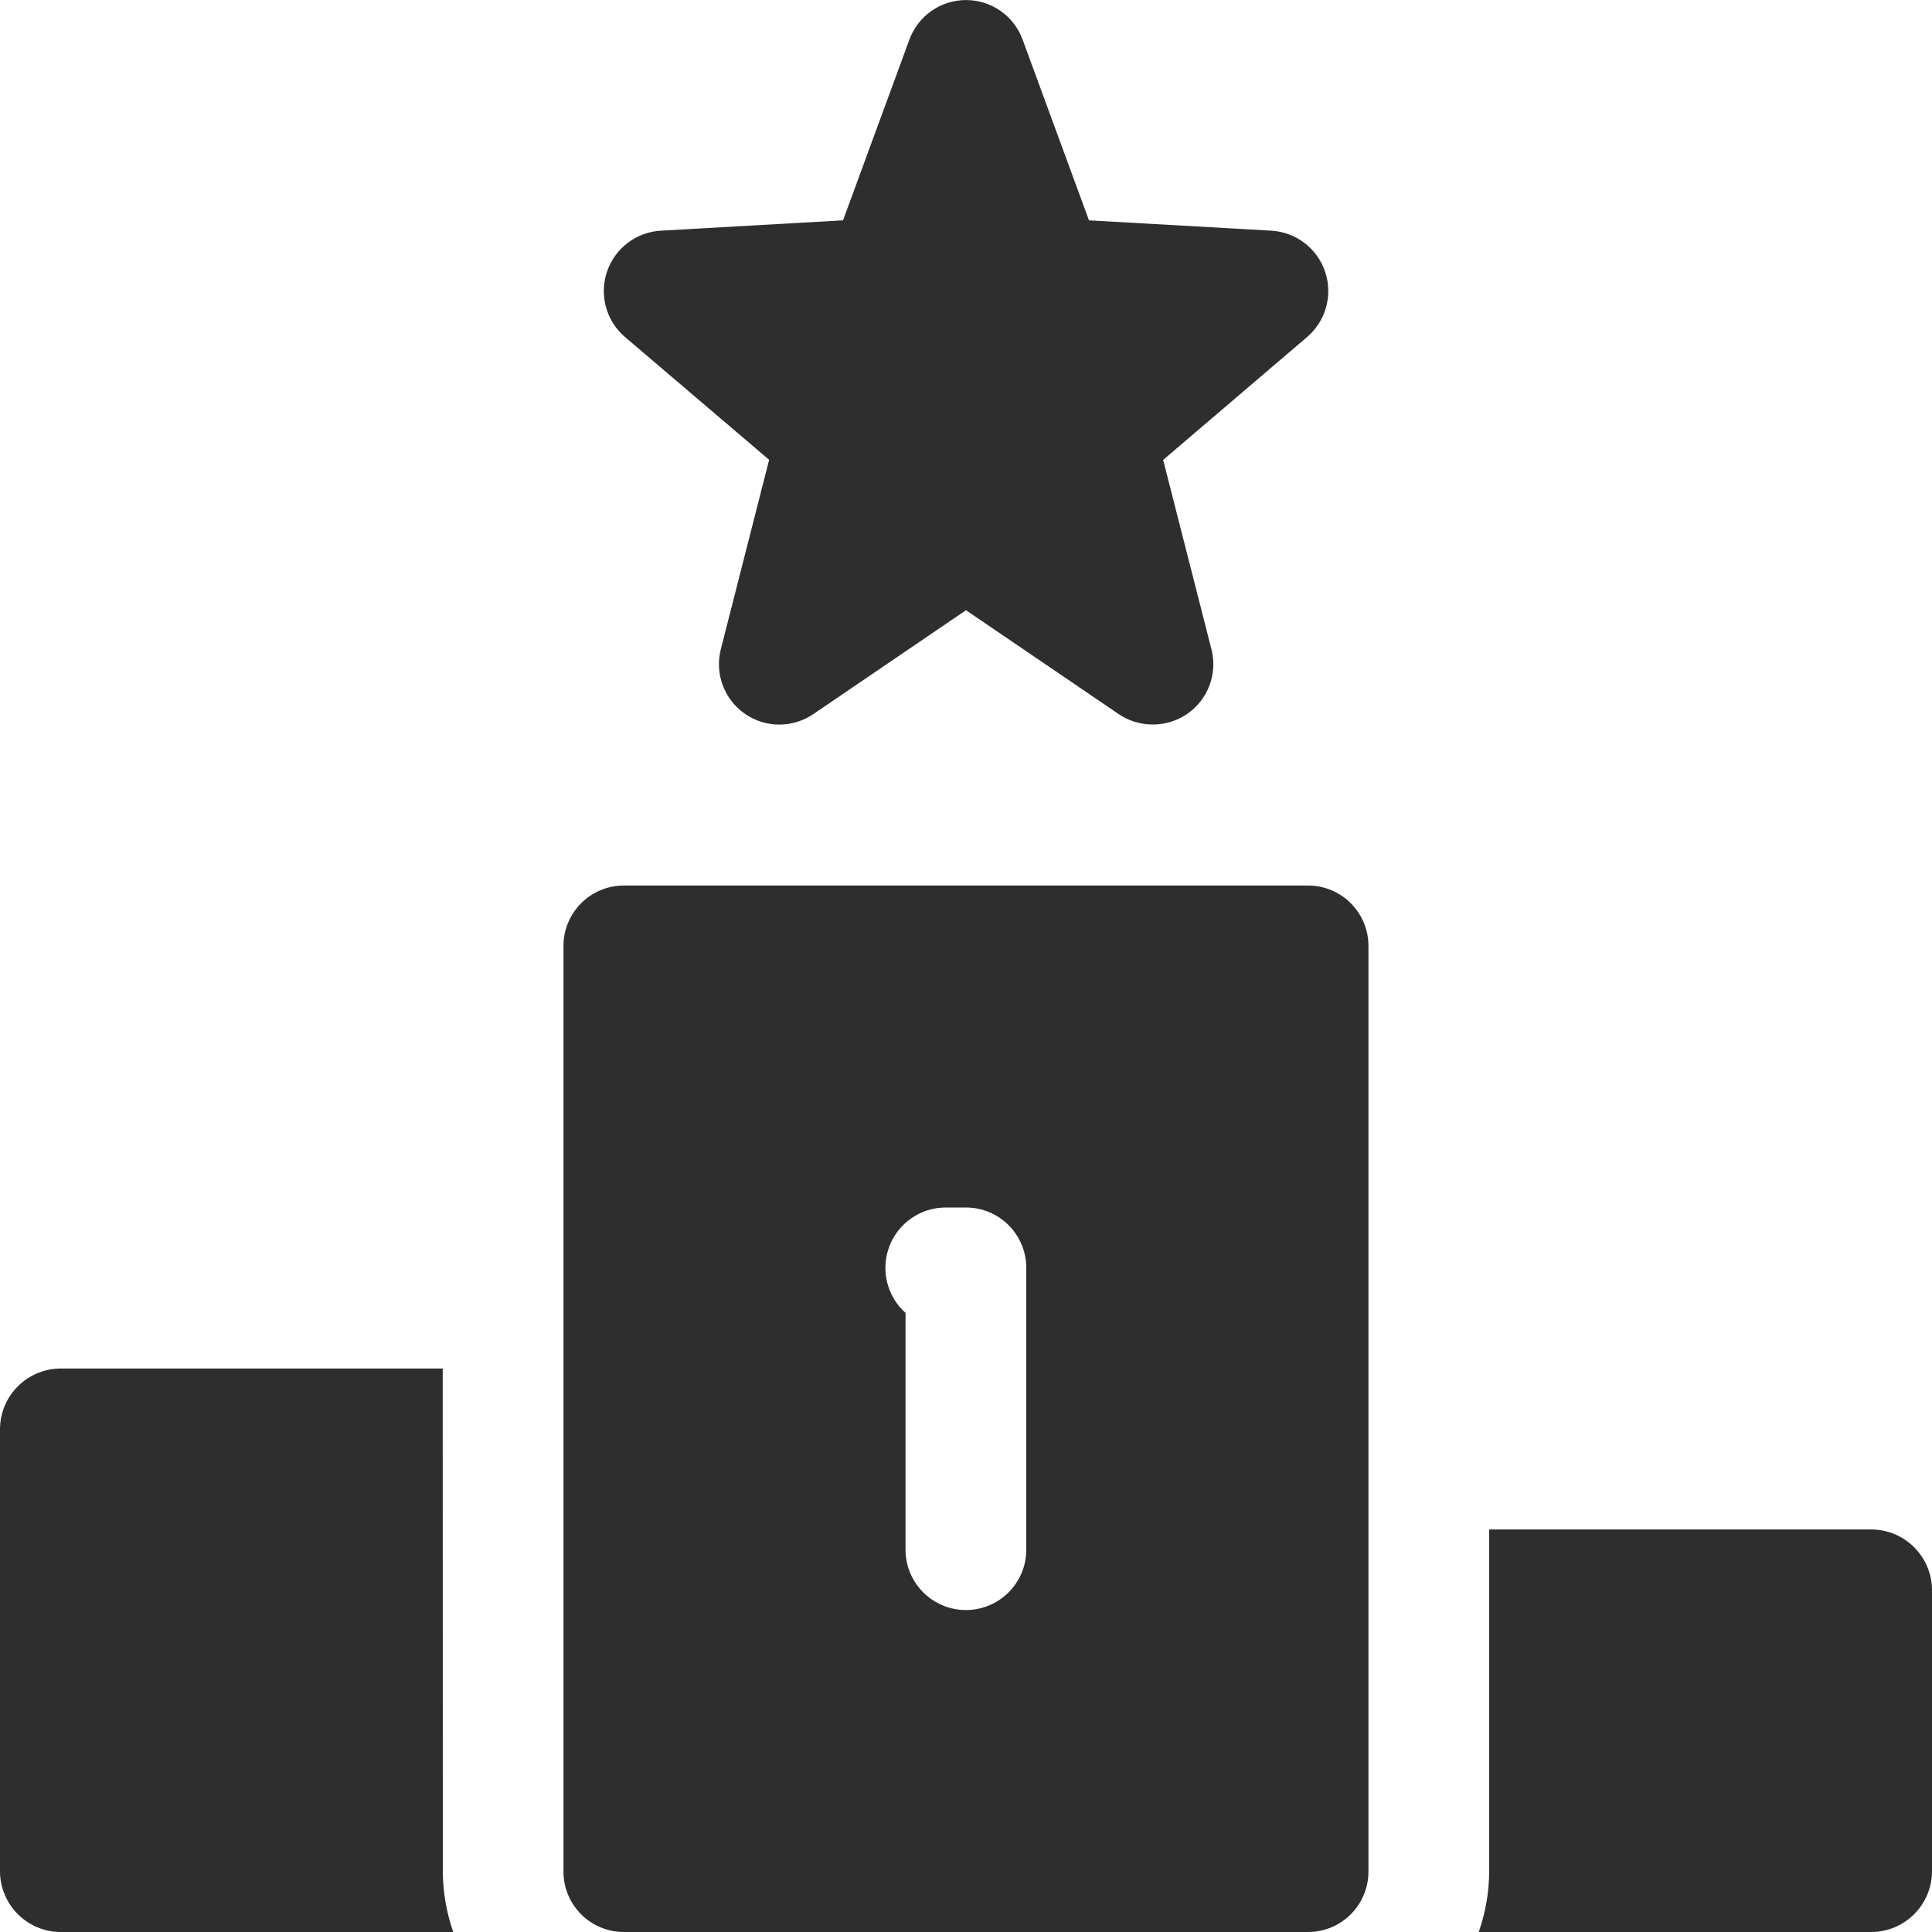
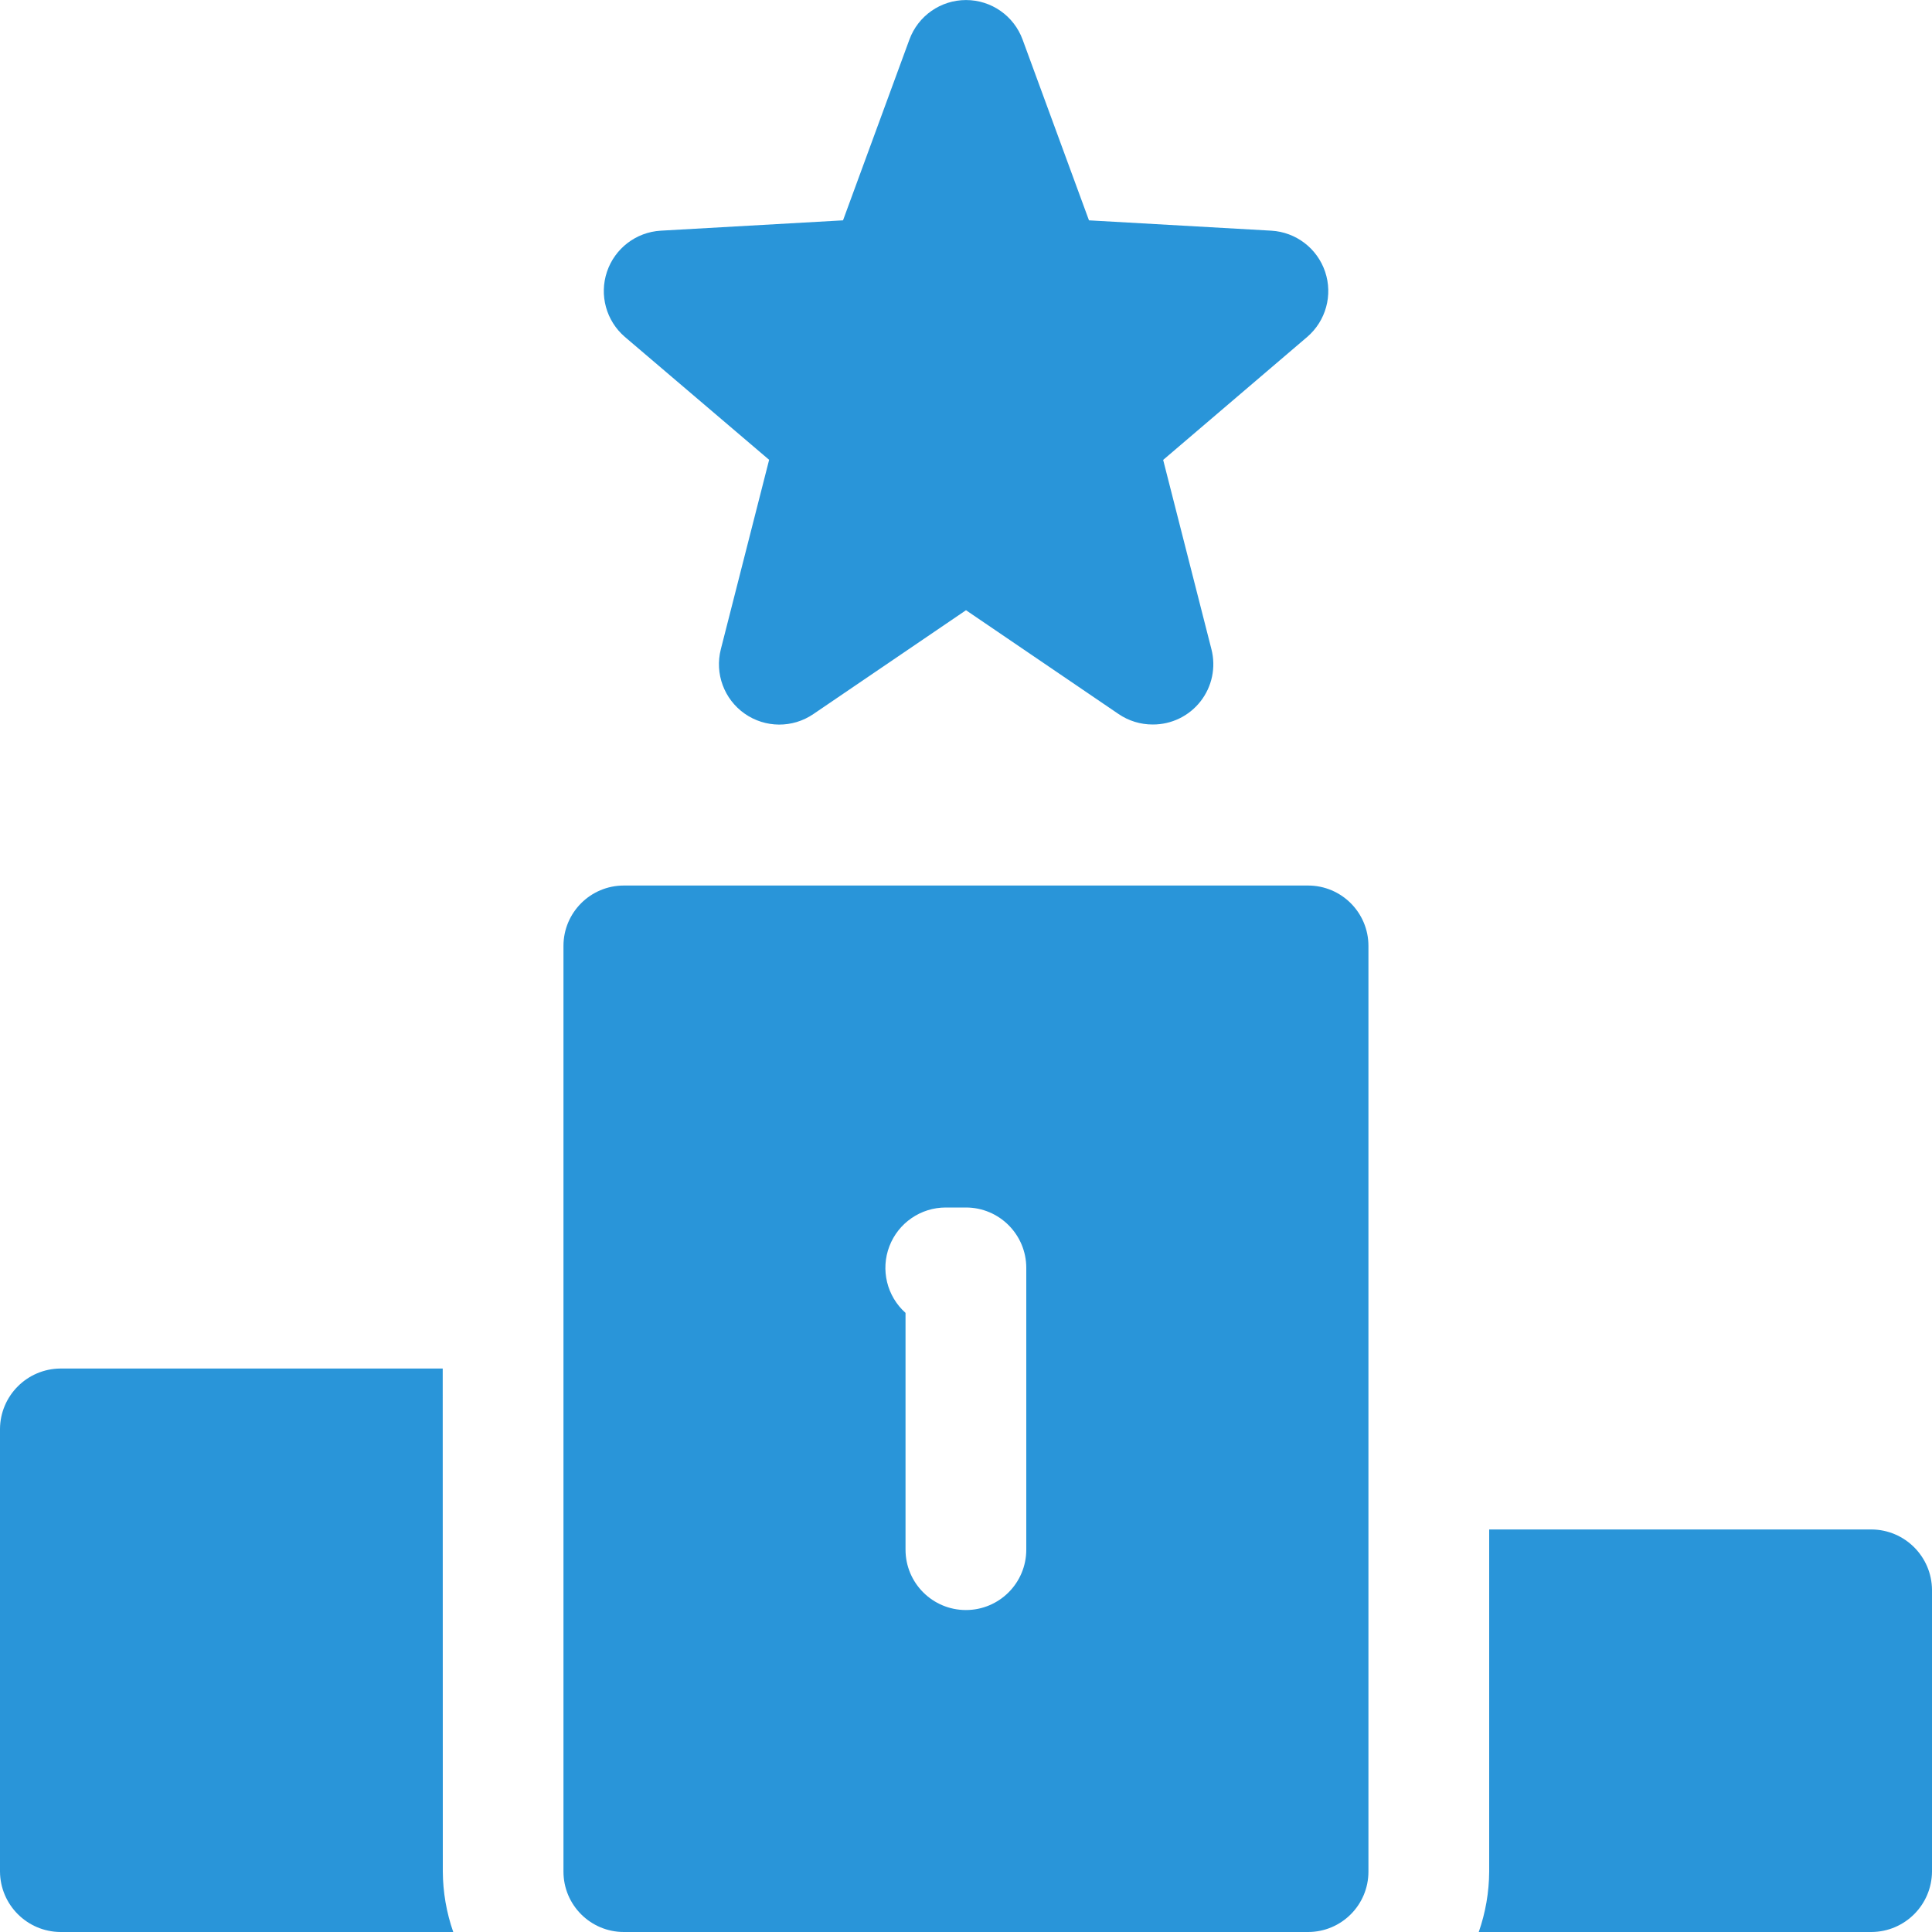
<svg xmlns="http://www.w3.org/2000/svg" width="20" height="20">
-   <path data-name="Caminho 72" d="M11.932 7.5a.624.624 0 01-.352-.108L10 6.317 8.42 7.392a.625.625 0 01-.958-.671l.5-1.961-1.493-1.272a.626.626 0 01.371-1.1l1.887-.107L9.414.41a.624.624 0 011.172 0l.687 1.871 1.888.107a.626.626 0 01.371 1.1l-1.491 1.273.5 1.961a.624.624 0 01-.607.778z" fill="#2e2e2e" />
-   <path data-name="Caminho 73" d="M19.375 15.833h-3.959v3.542a1.93 1.93 0 01-.108.625h4.067a.63.63 0 00.625-.625v-2.917a.63.63 0 00-.625-.625z" fill="#2e2e2e" />
-   <path data-name="Caminho 74" d="M4.583 14.167H.625a.63.63 0 00-.625.625v4.583A.63.63 0 00.625 20h4.067a1.93 1.93 0 01-.108-.625z" fill="#2e2e2e" />
-   <path data-name="Caminho 75" d="M13.541 9.167H6.458a.625.625 0 00-.625.625v9.583a.625.625 0 00.625.625h7.083a.625.625 0 00.625-.625V9.792a.625.625 0 00-.625-.625zm-2.917 6.875a.625.625 0 01-1.25 0v-2.451a.625.625 0 01.417-1.091h.208a.625.625 0 01.625.625z" fill="#2e2e2e" />
+   <path data-name="Caminho 72" d="M11.932 7.5a.624.624 0 01-.352-.108L10 6.317 8.42 7.392a.625.625 0 01-.958-.671l.5-1.961-1.493-1.272a.626.626 0 01.371-1.1l1.887-.107L9.414.41a.624.624 0 011.172 0l.687 1.871 1.888.107a.626.626 0 01.371 1.1l-1.491 1.273.5 1.961a.624.624 0 01-.607.778z" fill="#2995D9" />
+   <path data-name="Caminho 73" d="M19.375 15.833h-3.959v3.542a1.93 1.93 0 01-.108.625h4.067a.63.63 0 00.625-.625v-2.917a.63.63 0 00-.625-.625z" fill="#2995D9" />
+   <path data-name="Caminho 74" d="M4.583 14.167H.625a.63.63 0 00-.625.625v4.583A.63.63 0 00.625 20h4.067a1.93 1.93 0 01-.108-.625z" fill="#2995D9" />
+   <path data-name="Caminho 75" d="M13.541 9.167H6.458a.625.625 0 00-.625.625v9.583a.625.625 0 00.625.625h7.083a.625.625 0 00.625-.625V9.792a.625.625 0 00-.625-.625zm-2.917 6.875a.625.625 0 01-1.25 0v-2.451a.625.625 0 01.417-1.091h.208a.625.625 0 01.625.625z" fill="#2995D9" />
</svg>
